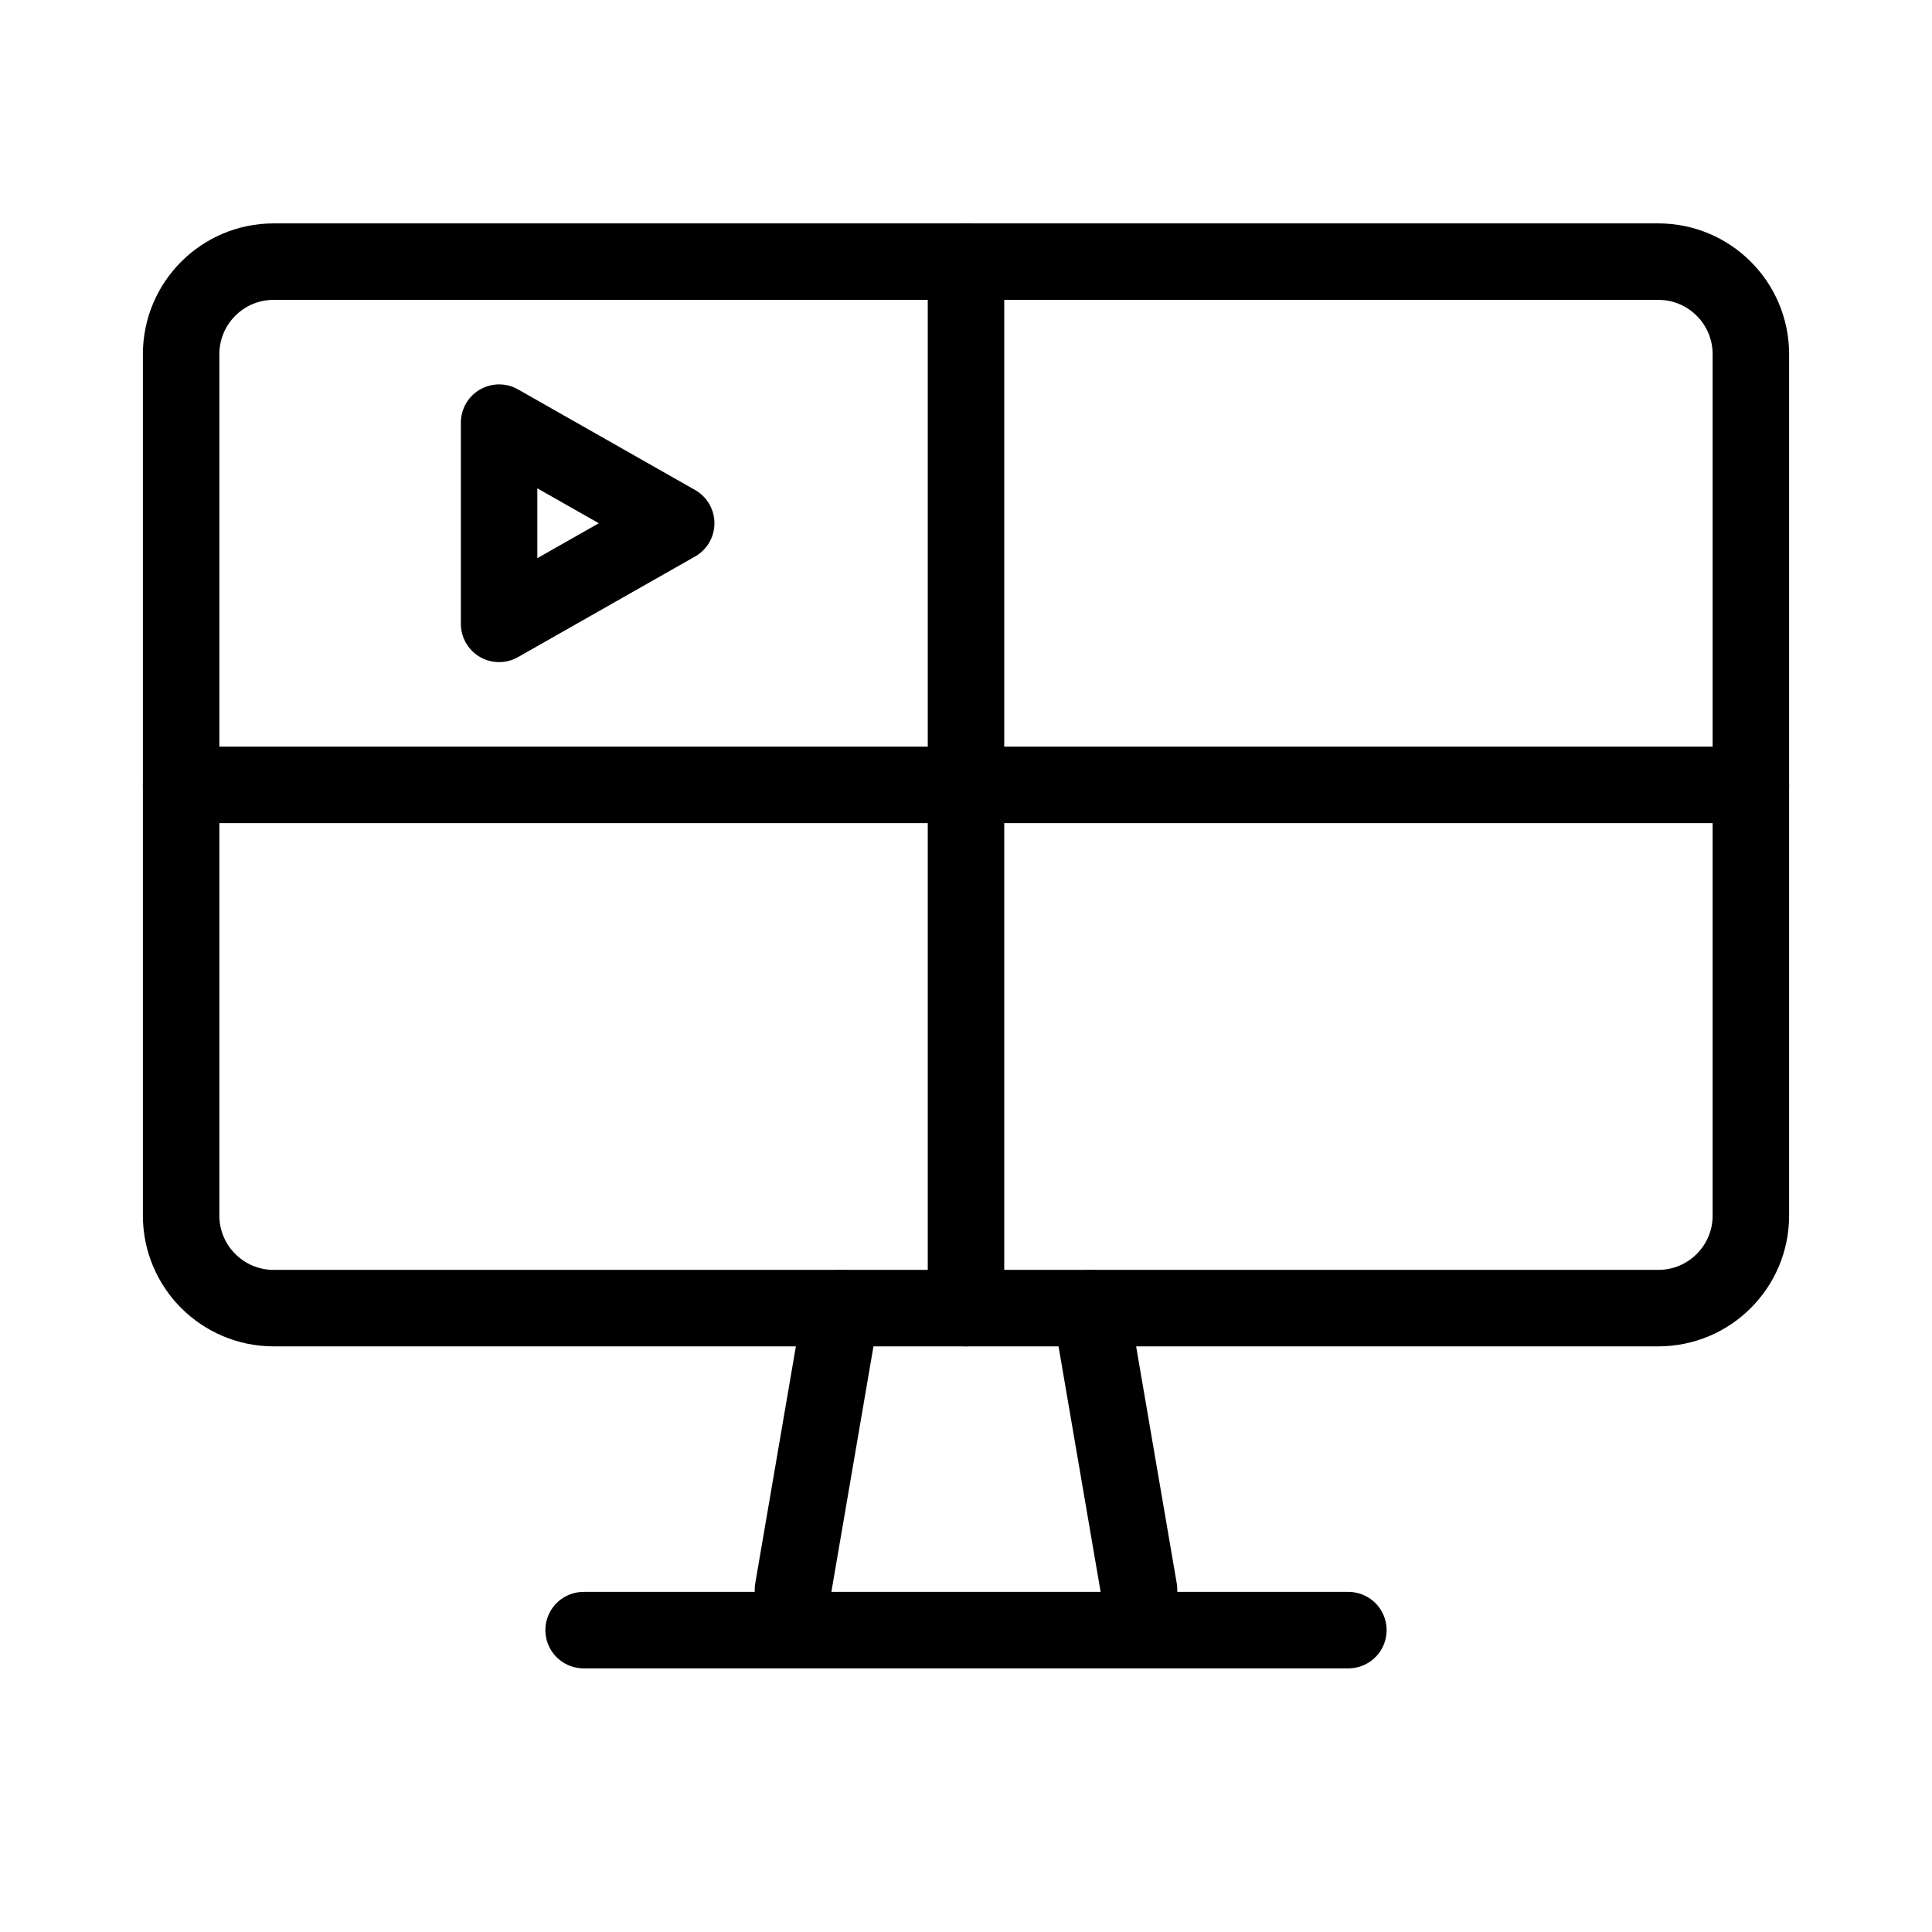
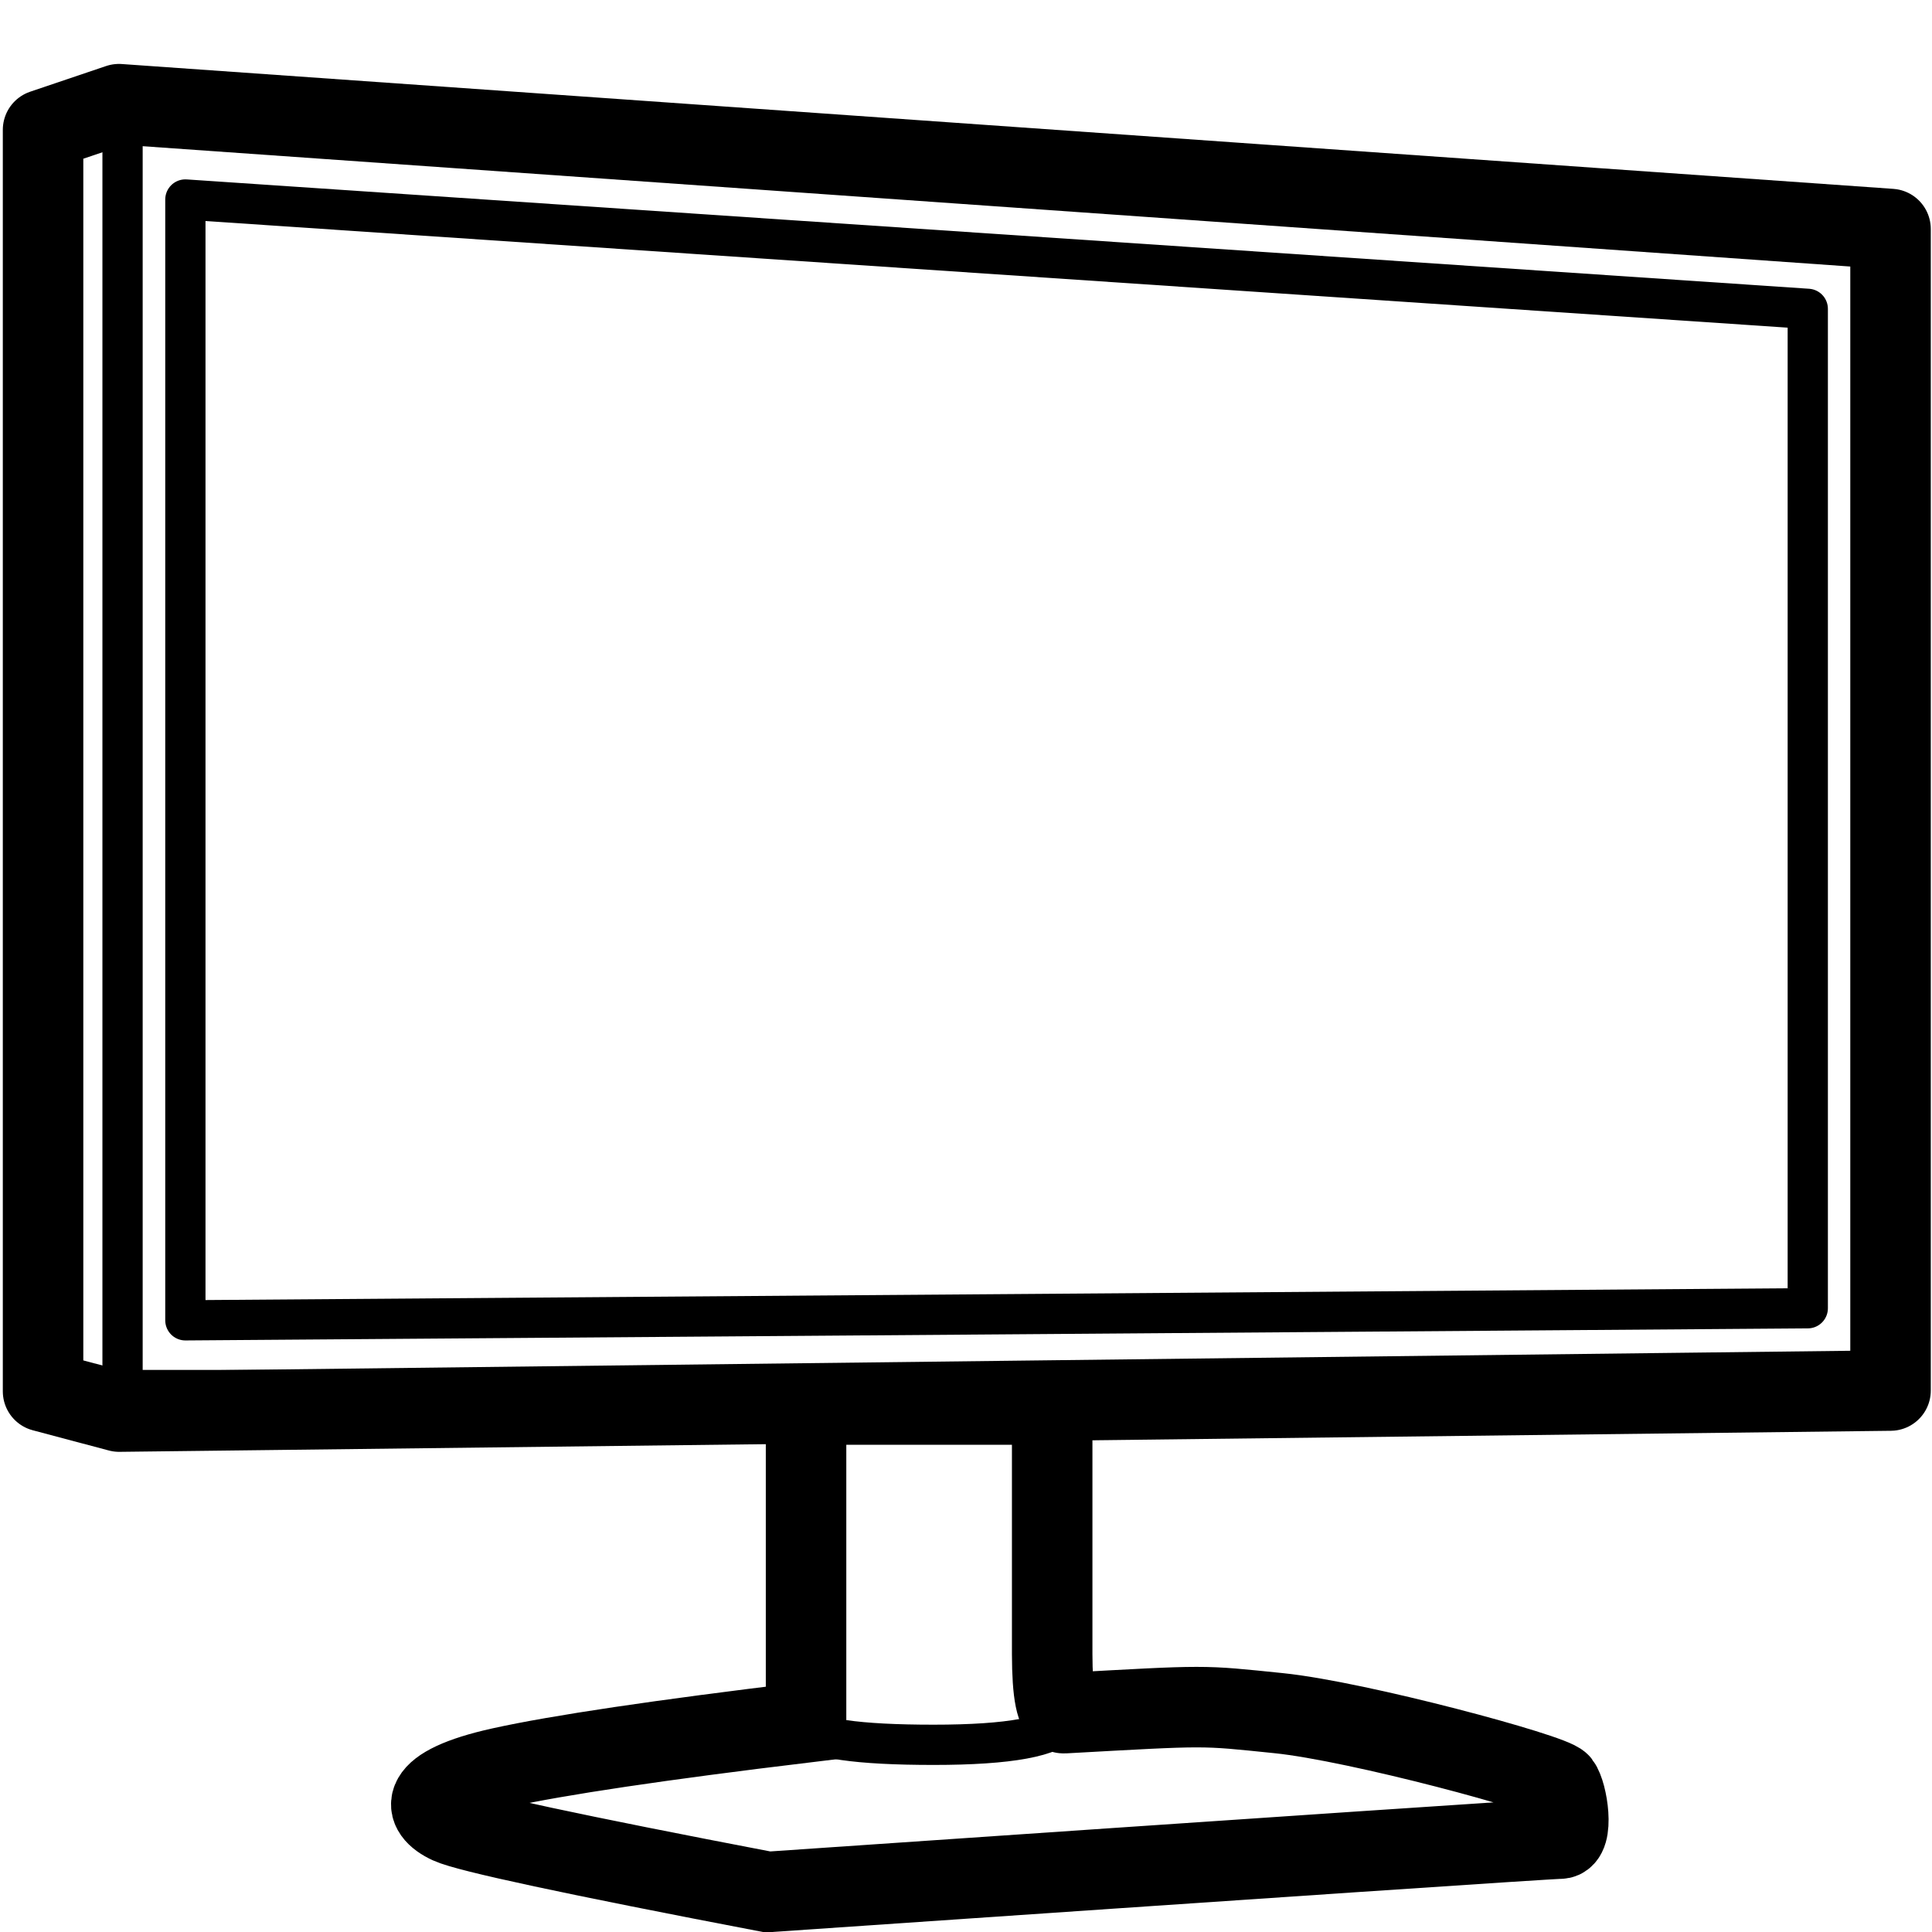
- <svg xmlns="http://www.w3.org/2000/svg" viewBox="0 0 960 960" fill="none" stroke="#000" stroke-width="38" stroke-linecap="round" stroke-linejoin="round">
-   <rect x="90" y="130" width="780" height="520" rx="46" />
-   <path d="M480 130 V 650 M90 390 H 870" />
-   <path d="M248 210 L 336 260 L 248 310 Z" />
-   <path d="M418 650 L 394 790 M542 650 L 566 790 M290 810 H 670" />
+ <svg xmlns="http://www.w3.org/2000/svg" viewBox="0 0 960 960">
+   <g fill="none" stroke="#000">
+     <path d="m59.107 51.767 880.291 62.03v577.154L59.212 701.41l-37.814-10.054V64.517l37.71-12.75Z" stroke-width="40" stroke-linejoin="round" />
+     <path stroke-width="20" stroke-linecap="round" stroke-linejoin="round" d="M60.893 52.648V690.7h871.384V120.057z" />
+     <path stroke-width="20" stroke-linecap="round" stroke-linejoin="round" d="M92.11 99.129v556.93l806.16-5.996V153.464z" />
+     <path d="M400.524 697.895v157.92c-72.708 8.78-123.185 16.286-151.429 22.517-42.366 9.345-39.41 21.582-25.75 27.839 9.105 4.172 61.828 15.48 158.17 33.927 257.65-17.662 388.854-26.493 393.608-26.493 7.133 0 3.758-22.542 0-27.402-3.757-4.86-100.528-30.941-139.732-34.94-39.205-3.997-34.302-3.997-106.637 0-3.921.218-5.898-9.576-5.93-29.379v-123.99h-122.3Z" stroke-width="40" />
+     <path d="M398.867 857.577c5.586 6.273 27.252 9.41 65 9.41 37.748 0 59.415-4 65-12" stroke-width="20" />
+   </g>
</svg>
